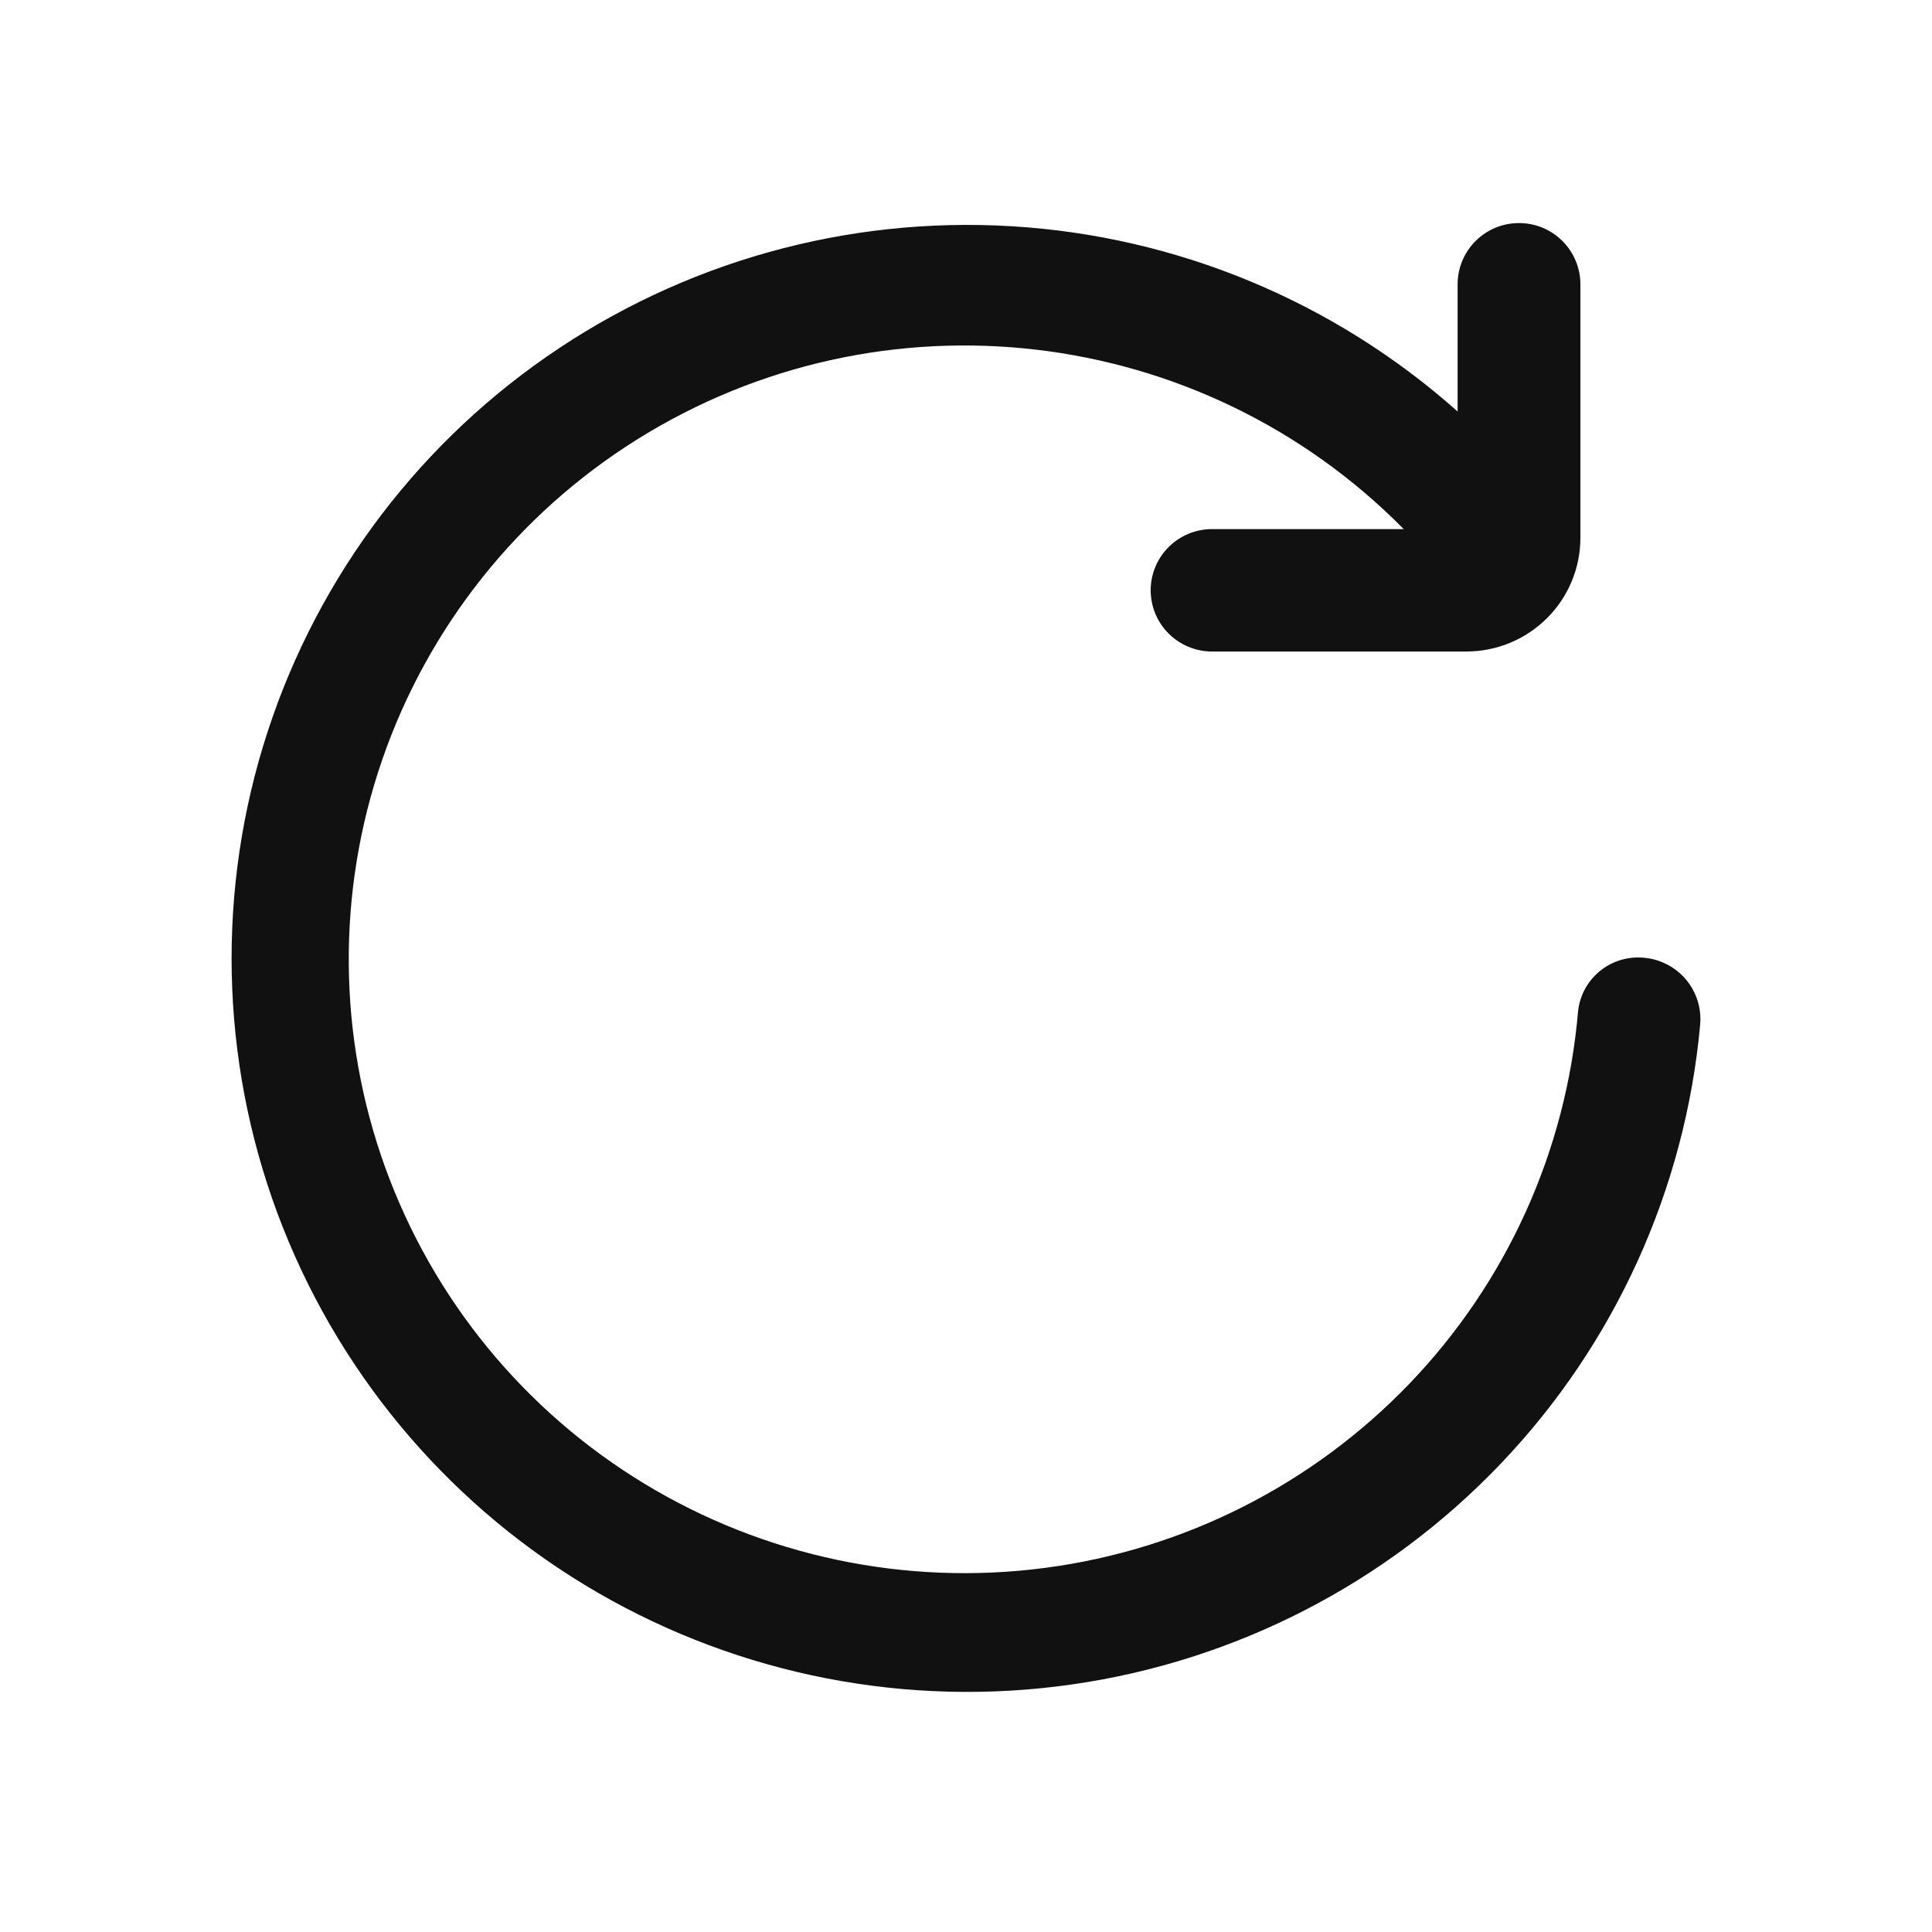
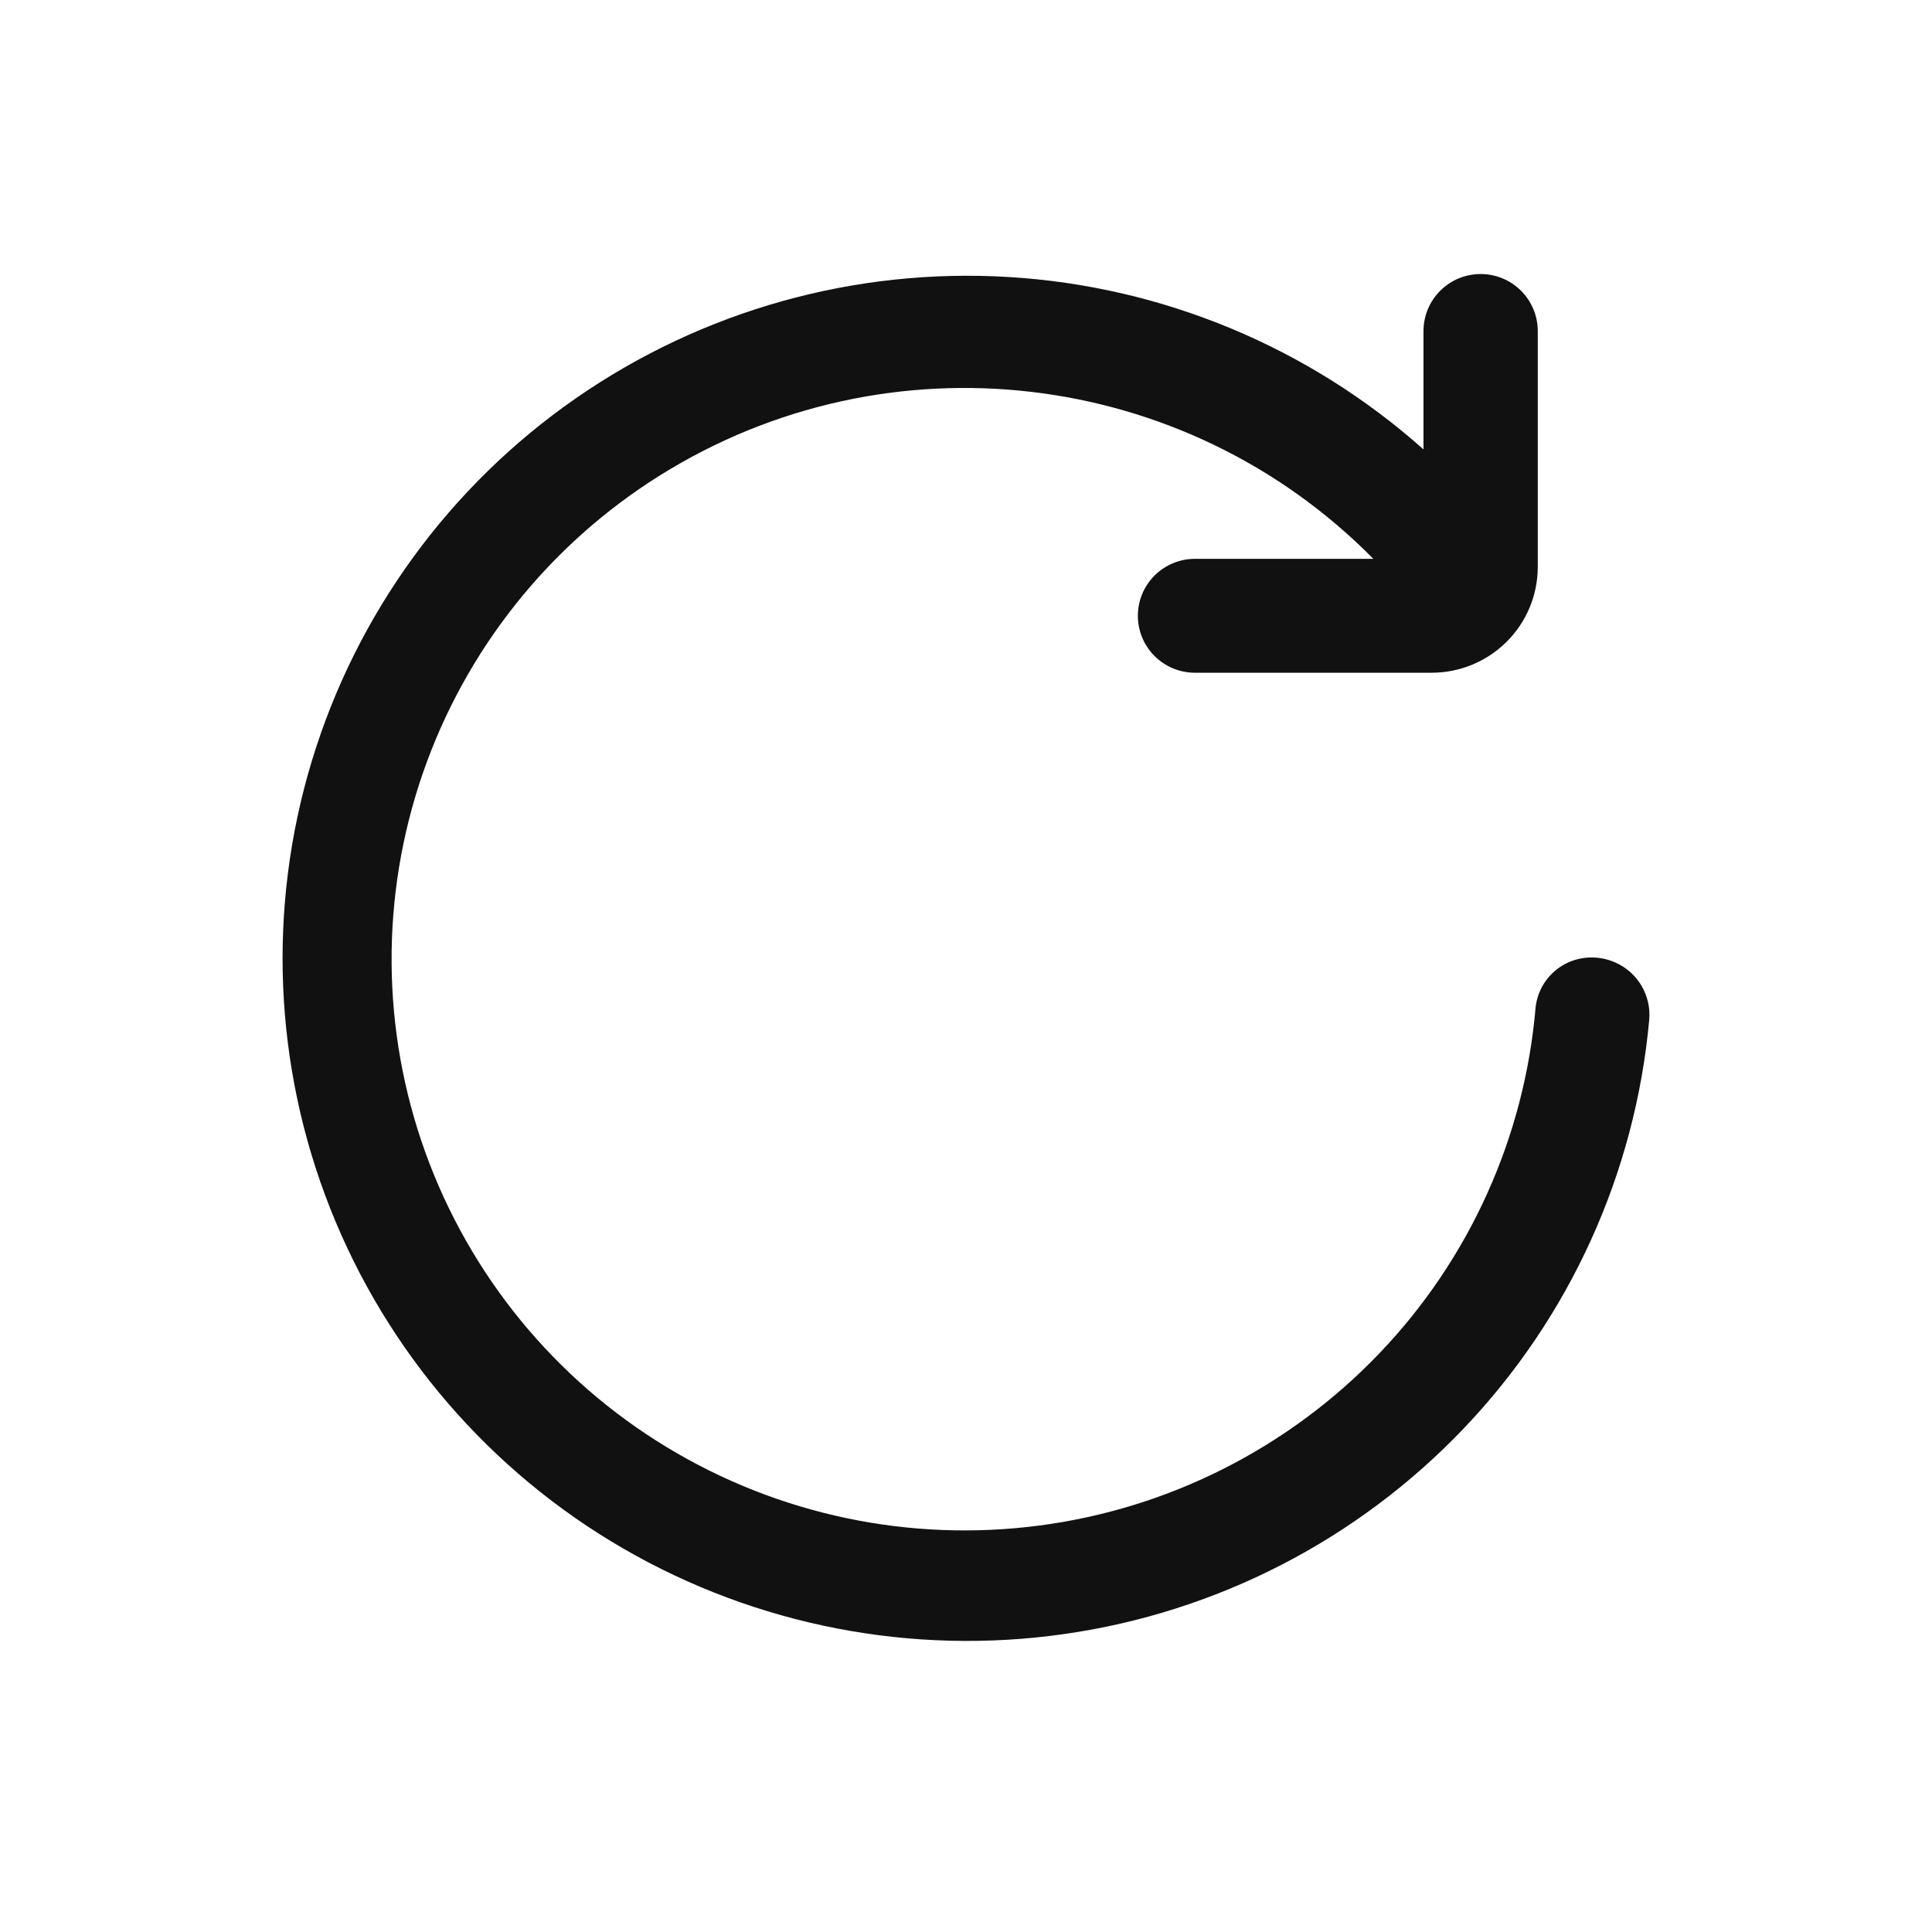
<svg xmlns="http://www.w3.org/2000/svg" t="1779872156737" class="icon" viewBox="0 0 1024 1024" version="1.1" p-id="20017" width="128" height="128" id="svg1">
  <defs id="defs1" />
-   <path d="M 836.422,535.878 A 324.876,324.876 0 0 1 747.292,733.101 326.718,326.718 0 0 1 553.803,831.024 327.21,327.21 0 0 1 341.488,786.348 325.564,325.564 0 0 1 204.194,618.844 324.397,324.397 0 0 1 202.634,402.526 325.515,325.515 0 0 1 337.472,233.045 327.185,327.185 0 0 1 744.013,280.435 H 642.417 c -8.633,0 -16.91,3.414 -23.013,9.505 a 32.383,32.383 0 0 0 0,45.867 c 6.103,6.079 14.368,9.505 23.013,9.505 h 134.801 a 60.542,60.542 0 0 0 42.723,-17.659 60.174,60.174 0 0 0 17.708,-42.576 v -134.396 c 0,-8.596 -3.438,-16.849 -9.53,-22.94 a 32.592,32.592 0 0 0 -46.027,0 32.383,32.383 0 0 0 -9.53,22.94 V 218.1 A 390.613,390.613 0 0 0 536.254,119.919 390.883,390.883 0 0 0 289.788,188.996 388.82,388.82 0 0 0 139.415,395.539 387.629,387.629 0 0 0 149.915,650.528 389.102,389.102 0 0 0 316.767,844.103 391.006,391.006 0 0 0 568.072,892.806 390.392,390.392 0 0 0 795.529,775.677 388.218,388.218 0 0 0 901.115,543.173 32.58,32.58 0 0 0 881.774,510.311 a 32.838,32.838 0 0 0 -13.201,-2.824 32.015,32.015 0 0 0 -21.577,8.019 31.818,31.818 0 0 0 -10.573,20.385 z" p-id="20018" fill="#111111" id="path1" style="stroke-width:0.911" />
+   <path d="M 813.904,533.908 A 302.326,302.326 0 0 1 730.96,717.441 304.04,304.04 0 0 1 550.901,808.567 304.498,304.498 0 0 1 353.323,766.992 302.966,302.966 0 0 1 225.559,611.115 301.881,301.881 0 0 1 224.108,409.812 302.921,302.921 0 0 1 349.587,252.095 304.475,304.475 0 0 1 727.909,296.195 h -94.543 c -8.034,0 -15.736,3.177 -21.416,8.845 a 30.135,30.135 0 0 0 0,42.683 c 5.68,5.657 13.371,8.845 21.416,8.845 h 125.445 a 56.34,56.34 0 0 0 39.758,-16.433 55.997,55.997 0 0 0 16.479,-39.621 V 175.447 c 0,-8 -3.2,-15.679 -8.868,-21.347 a 30.33,30.33 0 0 0 -42.832,0 30.135,30.135 0 0 0 -8.868,21.347 v 62.739 a 363.5,363.5 0 0 0 -219.908,-91.366 363.752,363.752 0 0 0 -229.359,64.282 361.832,361.832 0 0 0 -139.935,192.207 360.723,360.723 0 0 0 9.771,237.29 362.094,362.094 0 0 0 155.271,180.139 363.866,363.866 0 0 0 233.861,45.323 363.294,363.294 0 0 0 211.668,-109 361.272,361.272 0 0 0 98.257,-216.365 30.318,30.318 0 0 0 -17.999,-30.581 30.558,30.558 0 0 0 -12.285,-2.628 29.793,29.793 0 0 0 -20.079,7.462 29.61,29.61 0 0 0 -9.839,18.97 z" p-id="20018" fill="#111111" id="path1" style="stroke-width:0.848" />
</svg>
